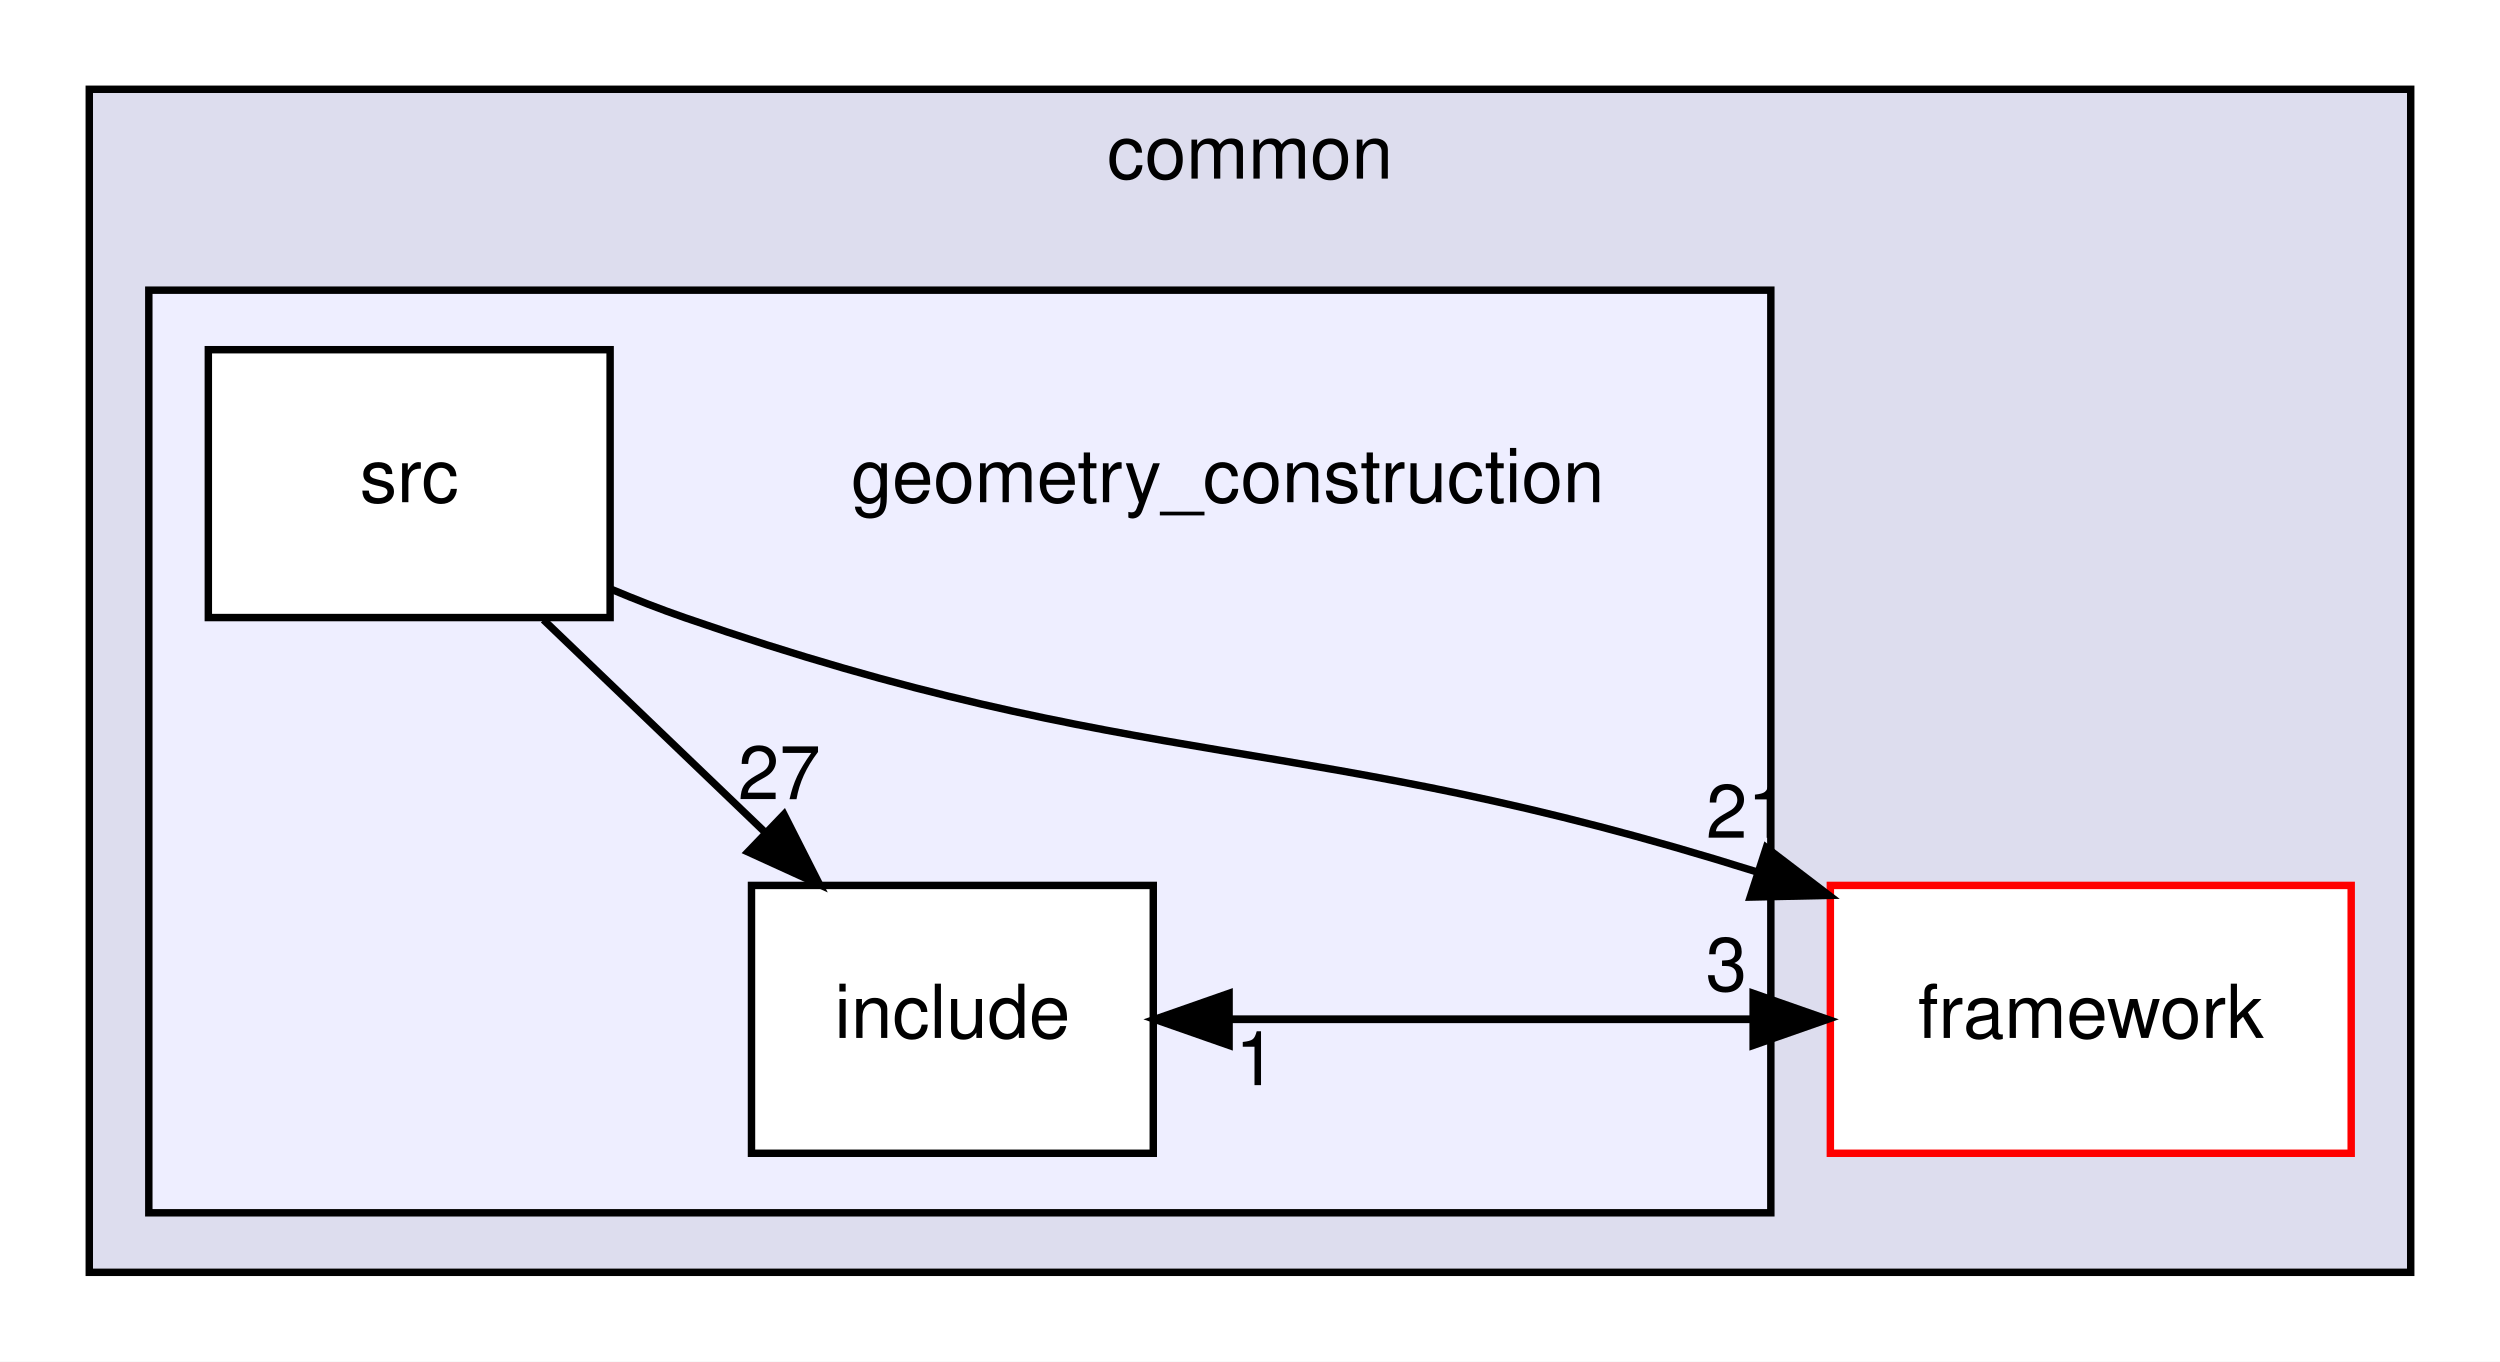
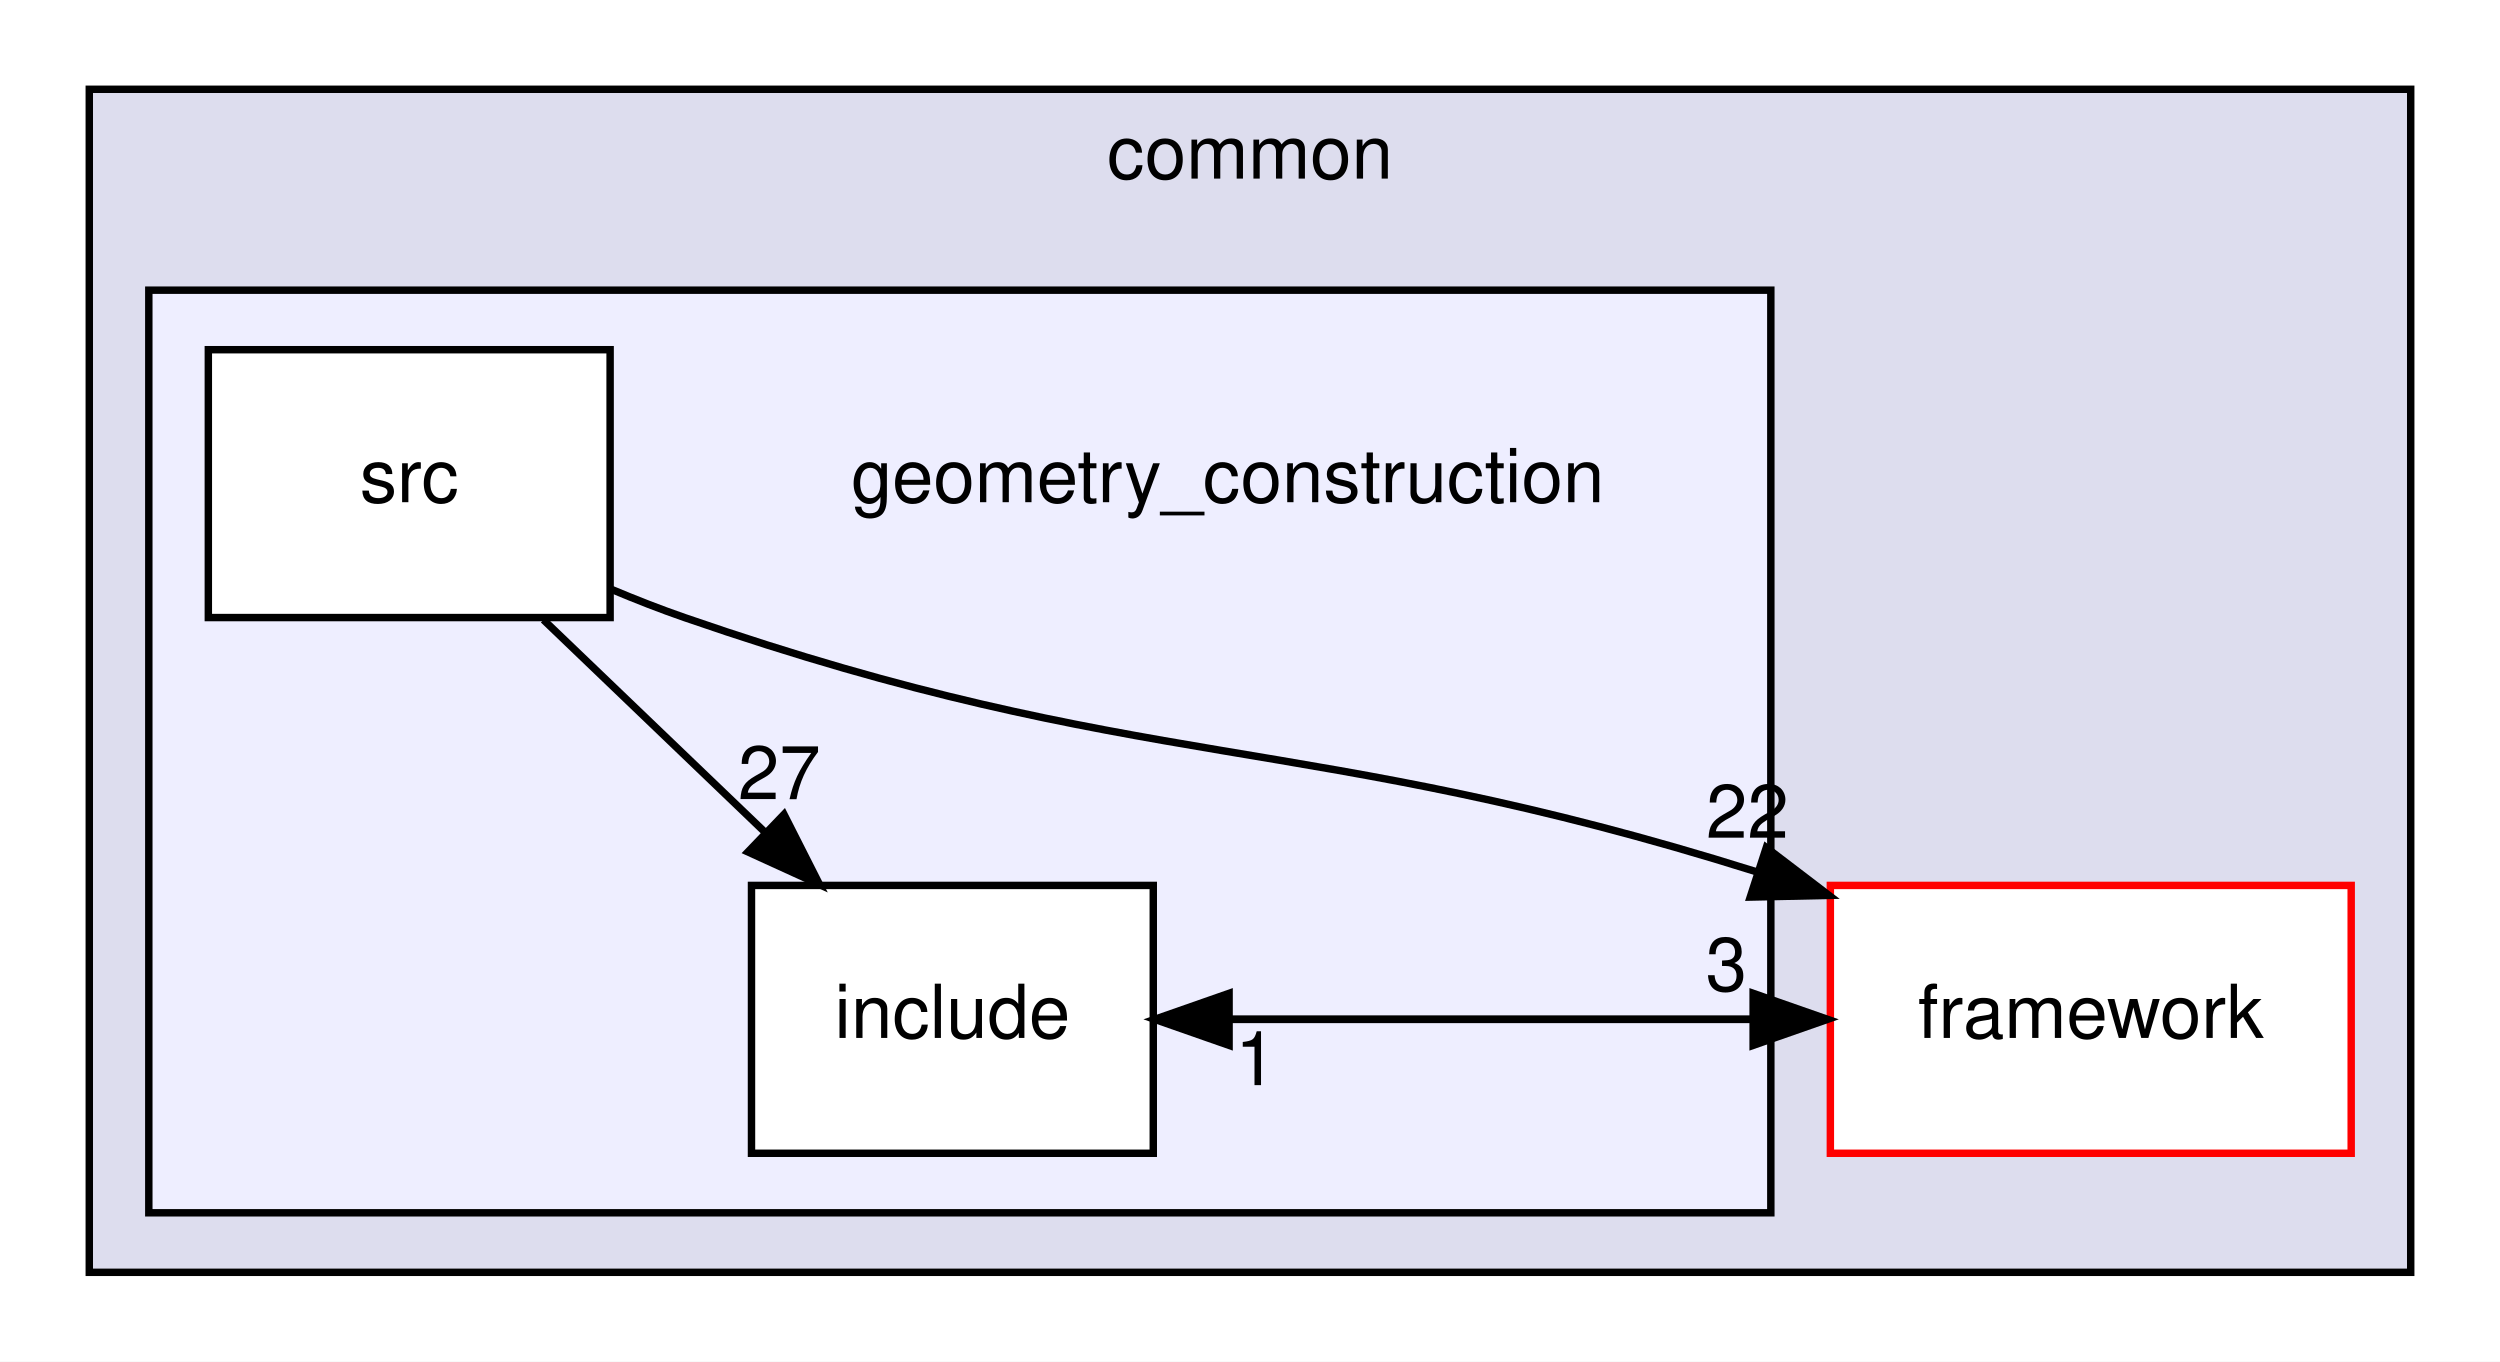
<svg xmlns="http://www.w3.org/2000/svg" xmlns:xlink="http://www.w3.org/1999/xlink" width="336pt" height="183pt" viewBox="0.00 0.00 336.00 183.00">
  <g id="graph0" class="graph" transform="scale(1 1) rotate(0) translate(4 179)">
    <polygon fill="white" stroke="transparent" points="-4,4 -4,-179 332,-179 332,4 -4,4" />
    <g id="clust1" class="cluster">
      <g id="a_clust1">
        <a xlink:href="dir_bdd9a5d540de89e9fe90efdfc6973a4f.html" target="_top" xlink:title="common">
          <polygon fill="#ddddee" stroke="black" points="8,-8 8,-167 320,-167 320,-8 8,-8" />
          <text text-anchor="middle" x="164" y="-155" font-family="Helvetica,sans-Serif" font-size="10.00">common</text>
        </a>
      </g>
    </g>
    <g id="clust2" class="cluster">
      <g id="a_clust2">
        <a xlink:href="dir_9c3954a29433d21caebe71551a91150a.html" target="_top">
          <polygon fill="#eeeeff" stroke="black" points="16,-16 16,-140 234,-140 234,-16 16,-16" />
        </a>
      </g>
    </g>
    <g id="node1" class="node">
      <g id="a_node1">
        <a xlink:href="dir_864f292c5cbb4a74180810cb2e80dd5b.html" target="_top" xlink:title="framework">
          <polygon fill="white" stroke="red" points="312,-60 242,-60 242,-24 312,-24 312,-60" />
          <text text-anchor="middle" x="277" y="-39.5" font-family="Helvetica,sans-Serif" font-size="10.00">framework</text>
        </a>
      </g>
    </g>
    <g id="node3" class="node">
      <g id="a_node3">
        <a xlink:href="dir_218371b85f6c667e47e4a2c498ee505b.html" target="_top" xlink:title="include">
          <polygon fill="white" stroke="black" points="151,-60 97,-60 97,-24 151,-24 151,-60" />
          <text text-anchor="middle" x="124" y="-39.5" font-family="Helvetica,sans-Serif" font-size="10.00">include</text>
        </a>
      </g>
    </g>
    <g id="edge1" class="edge">
      <path fill="none" stroke="black" d="M241.62,-42C214.89,-42 188.16,-42 161.44,-42" />
      <polygon fill="black" stroke="black" points="161.19,-38.5 151.19,-42 161.19,-45.5 161.19,-38.5" />
      <g id="a_edge1-headlabel">
        <a xlink:href="dir_000004_000003.html" target="_top" xlink:title="1">
          <text text-anchor="middle" x="164.79" y="-33.16" font-family="Helvetica,sans-Serif" font-size="10.00">1</text>
        </a>
      </g>
    </g>
    <g id="node2" class="node">
      <text text-anchor="middle" x="161" y="-111.5" font-family="Helvetica,sans-Serif" font-size="10.00">geometry_construction</text>
    </g>
    <g id="edge2" class="edge">
      <path fill="none" stroke="black" d="M151.19,-42C177.92,-42 204.65,-42 231.37,-42" />
      <polygon fill="black" stroke="black" points="231.62,-45.5 241.62,-42 231.62,-38.5 231.62,-45.5" />
      <g id="a_edge2-headlabel">
        <a xlink:href="dir_000003_000004.html" target="_top" xlink:title="3">
          <text text-anchor="middle" x="228.02" y="-45.84" font-family="Helvetica,sans-Serif" font-size="10.00">3</text>
        </a>
      </g>
    </g>
    <g id="node4" class="node">
      <g id="a_node4">
        <a xlink:href="dir_e9dca0ccd90dffea88fe042b493f5403.html" target="_top" xlink:title="src">
          <polygon fill="white" stroke="black" points="78,-132 24,-132 24,-96 78,-96 78,-132" />
          <text text-anchor="middle" x="51" y="-111.5" font-family="Helvetica,sans-Serif" font-size="10.00">src</text>
        </a>
      </g>
    </g>
    <g id="edge4" class="edge">
      <path fill="none" stroke="black" d="M78.23,-99.77C81.49,-98.4 84.79,-97.11 88,-96 149.63,-74.68 170.91,-81.05 232.07,-61.83" />
      <polygon fill="black" stroke="black" points="233.39,-65.09 241.82,-58.66 231.23,-58.43 233.39,-65.09" />
      <g id="a_edge4-headlabel">
-         <a xlink:href="dir_000002_000004.html" target="_top" xlink:title="21">
-           <text text-anchor="middle" x="230.85" y="-66.4" font-family="Helvetica,sans-Serif" font-size="10.00">21</text>
+         <a xlink:href="dir_000002_000004.html" target="_top" xlink:title="22">
+           <text text-anchor="middle" x="230.85" y="-66.4" font-family="Helvetica,sans-Serif" font-size="10.00">22</text>
        </a>
      </g>
    </g>
    <g id="edge3" class="edge">
      <path fill="none" stroke="black" d="M69.04,-95.7C78.06,-87.05 89.12,-76.45 98.94,-67.03" />
      <polygon fill="black" stroke="black" points="101.37,-69.55 106.16,-60.1 96.52,-64.5 101.37,-69.55" />
      <g id="a_edge3-headlabel">
        <a xlink:href="dir_000002_000003.html" target="_top" xlink:title="27">
          <text text-anchor="middle" x="100.74" y="-71.59" font-family="Helvetica,sans-Serif" font-size="10.00">27</text>
        </a>
      </g>
    </g>
  </g>
</svg>
